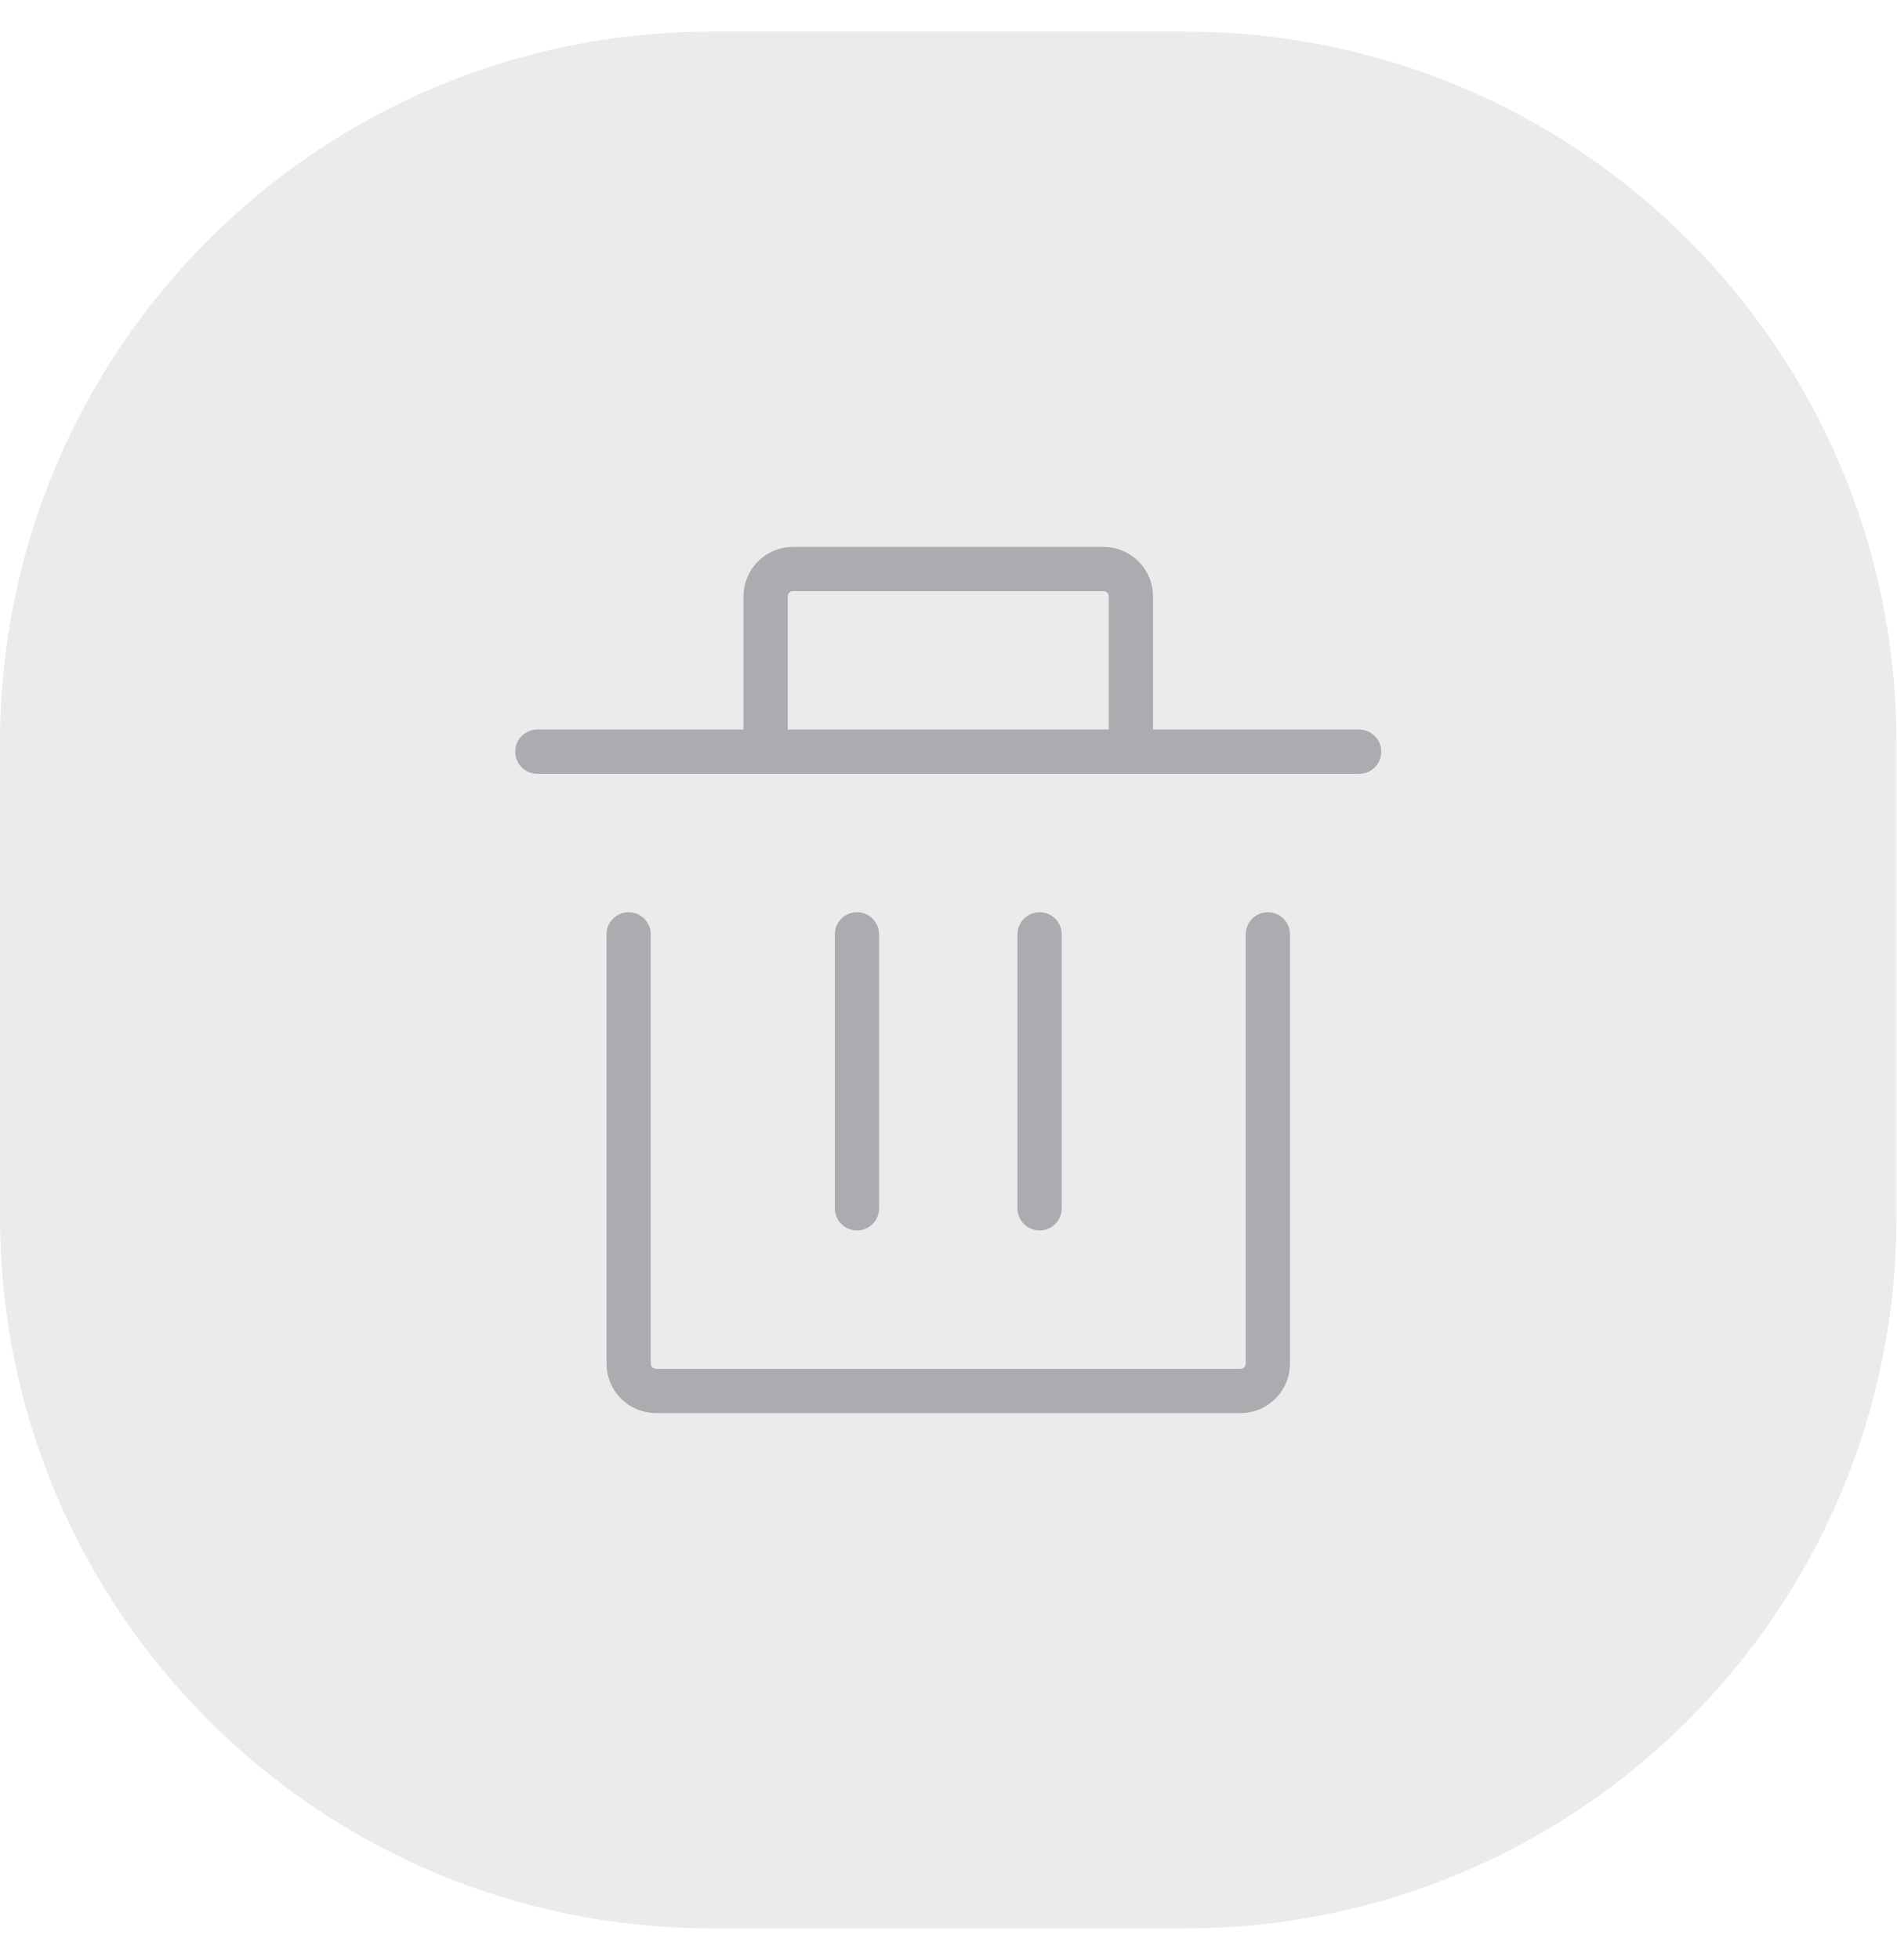
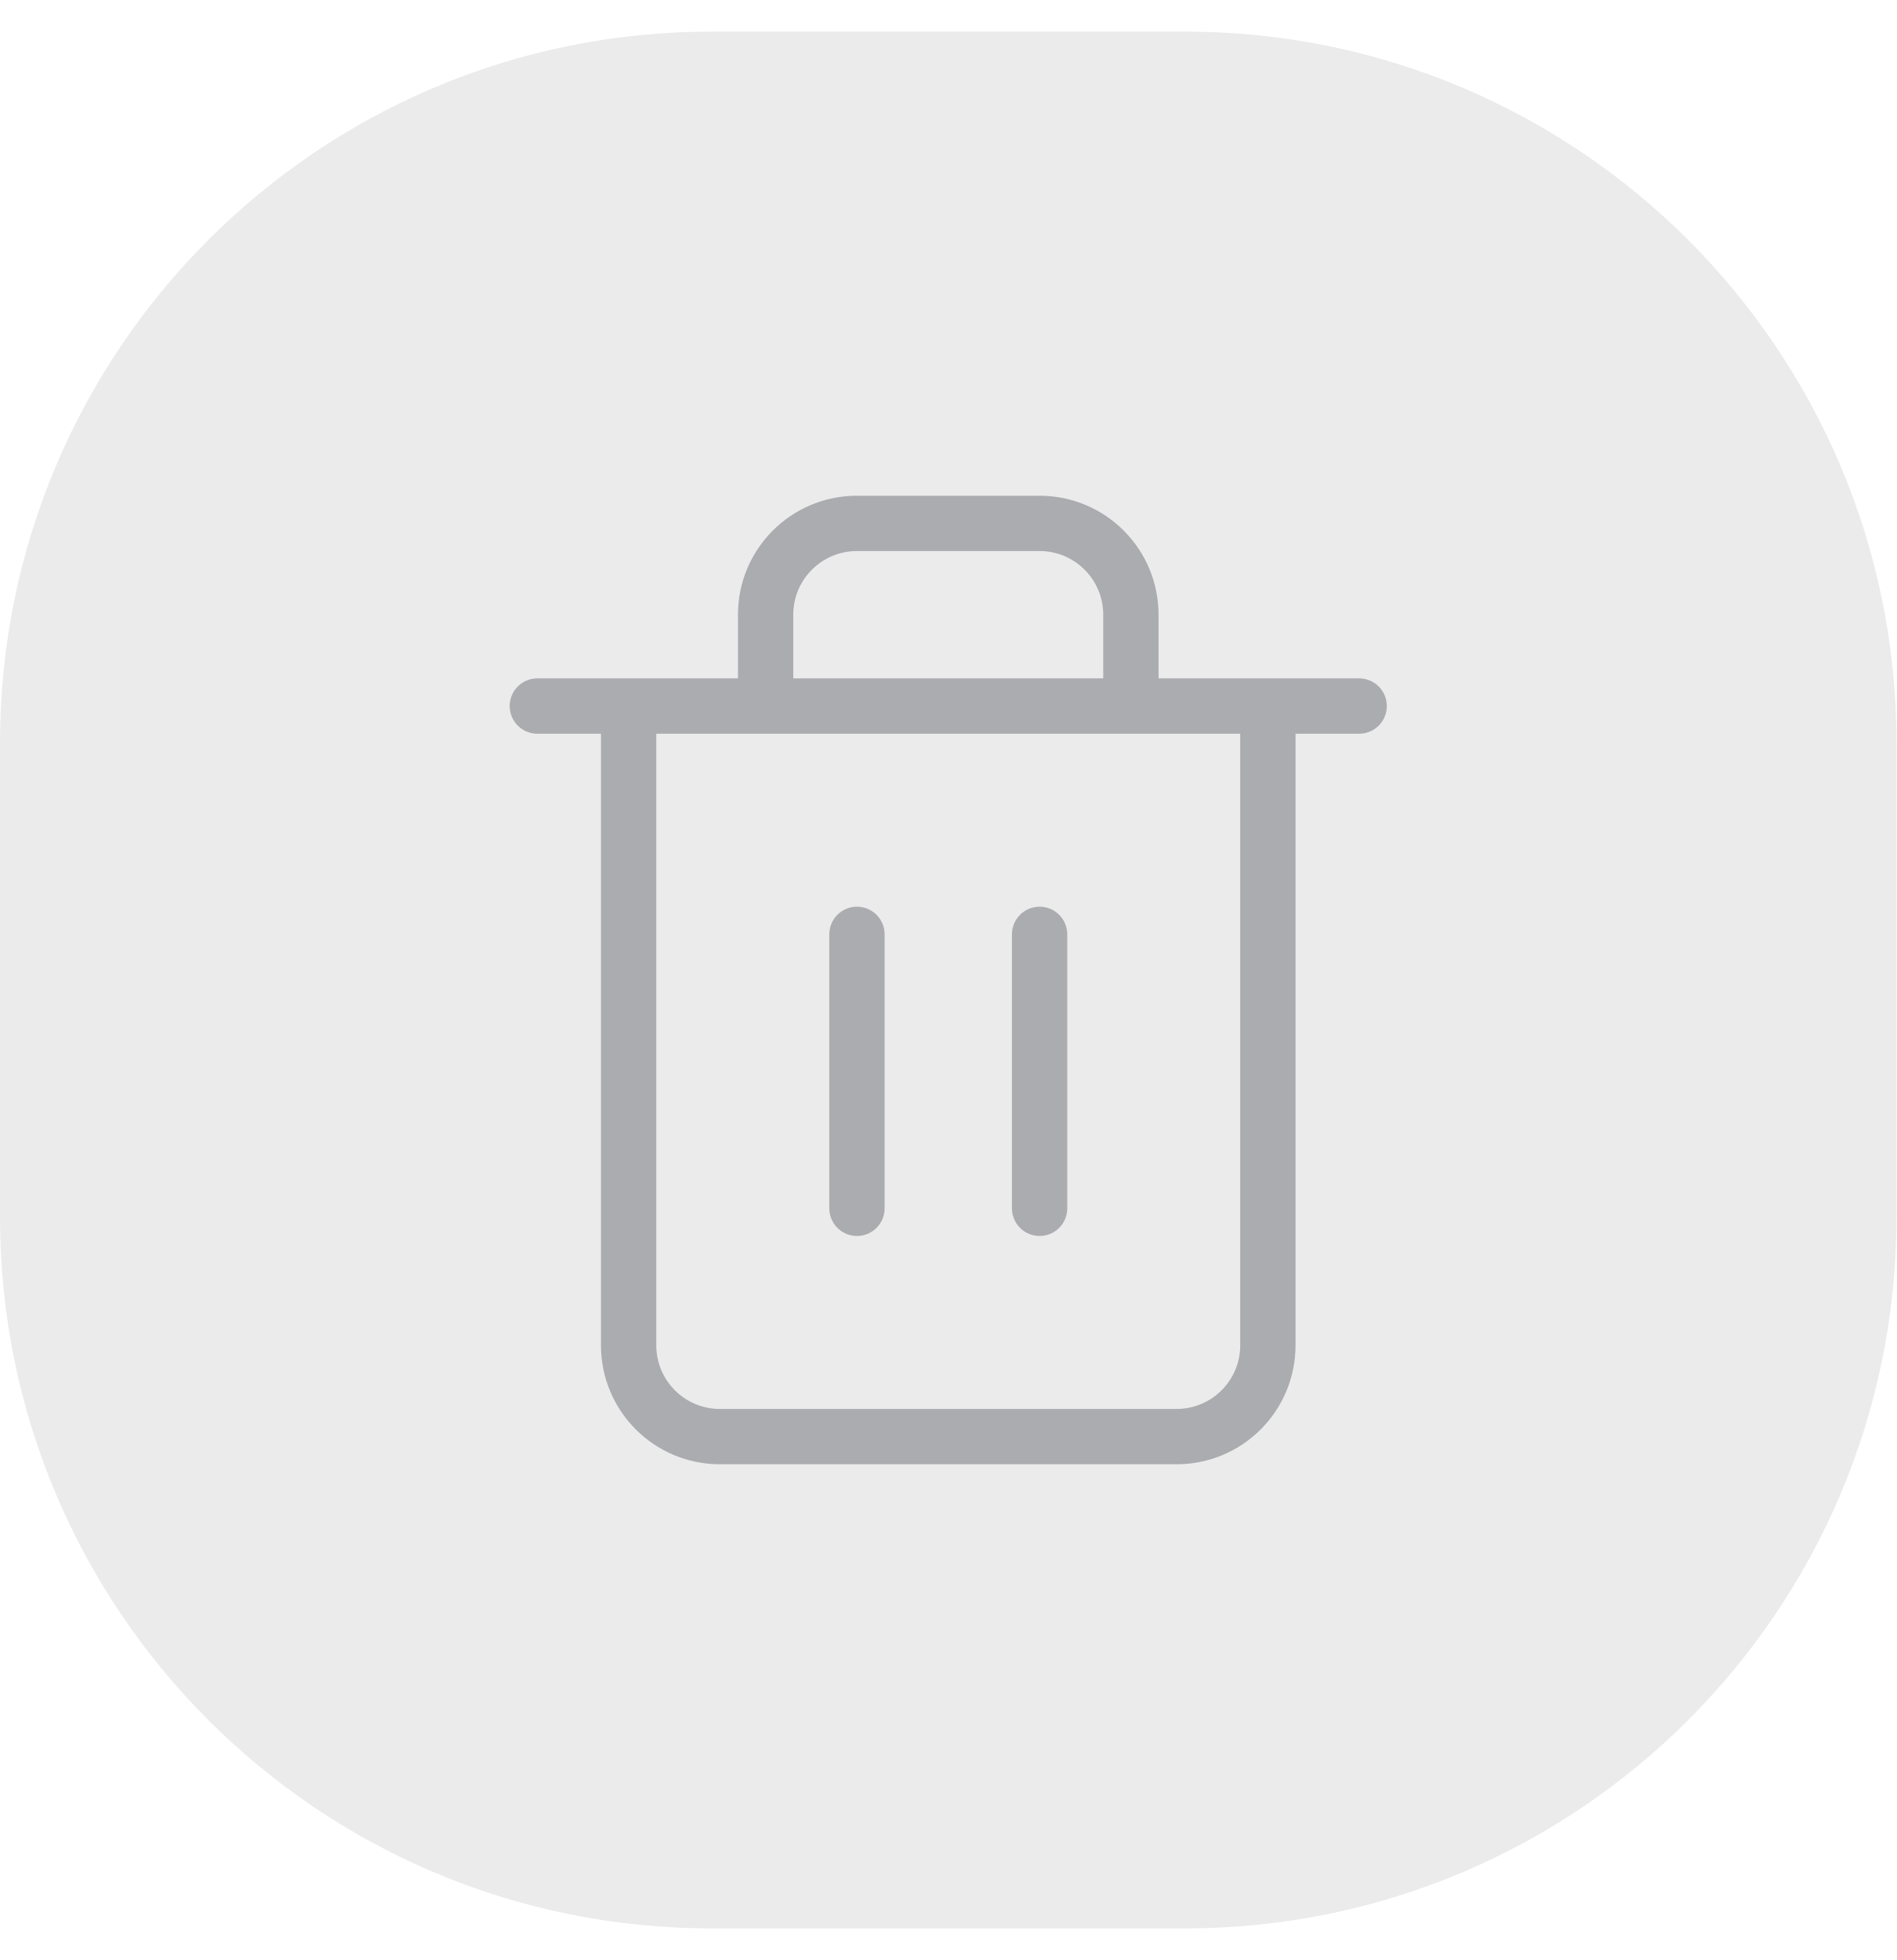
<svg xmlns="http://www.w3.org/2000/svg" width="30" height="31" viewBox="0 0 30 31" fill="none">
  <rect y="0.5" width="30" height="30" rx="11.25" fill="#35383E" fill-opacity="0.1" />
-   <path d="M20.056 14.778V21.567C20.056 21.806 19.862 22 19.622 22H10.378C10.139 22 9.944 21.806 9.944 21.567V14.778" stroke="#35383E" stroke-opacity="0.35" stroke-width="0.7" stroke-linecap="round" stroke-linejoin="round" />
-   <path d="M13.556 19.111V14.778" stroke="#35383E" stroke-opacity="0.35" stroke-width="0.7" stroke-linecap="round" stroke-linejoin="round" />
-   <path d="M16.445 19.111V14.778" stroke="#35383E" stroke-opacity="0.35" stroke-width="0.7" stroke-linecap="round" stroke-linejoin="round" />
-   <path d="M21.5 11.889H17.889M17.889 11.889V9.433C17.889 9.194 17.695 9 17.456 9H12.544C12.305 9 12.111 9.194 12.111 9.433V11.889M17.889 11.889H12.111M8.5 11.889H12.111" stroke="#35383E" stroke-opacity="0.35" stroke-width="0.7" stroke-linecap="round" stroke-linejoin="round" />
+   <path d="M8.5 11.167H21.5M9.944 11.167V21.278C9.944 22.076 10.591 22.722 11.389 22.722H18.611C19.409 22.722 20.056 22.076 20.056 21.278V11.167M12.111 11.167V9.722C12.111 8.924 12.758 8.278 13.556 8.278H16.444C17.242 8.278 17.889 8.924 17.889 9.722V11.167" stroke="#35383E" stroke-opacity="0.35" stroke-width="0.875" stroke-linecap="round" stroke-linejoin="round" />
+   <path d="M16.445 14.778V19.111" stroke="#35383E" stroke-opacity="0.35" stroke-width="0.875" stroke-linecap="round" stroke-linejoin="round" />
+   <path d="M13.556 14.778V19.111" stroke="#35383E" stroke-opacity="0.35" stroke-width="0.875" stroke-linecap="round" stroke-linejoin="round" />
</svg>
